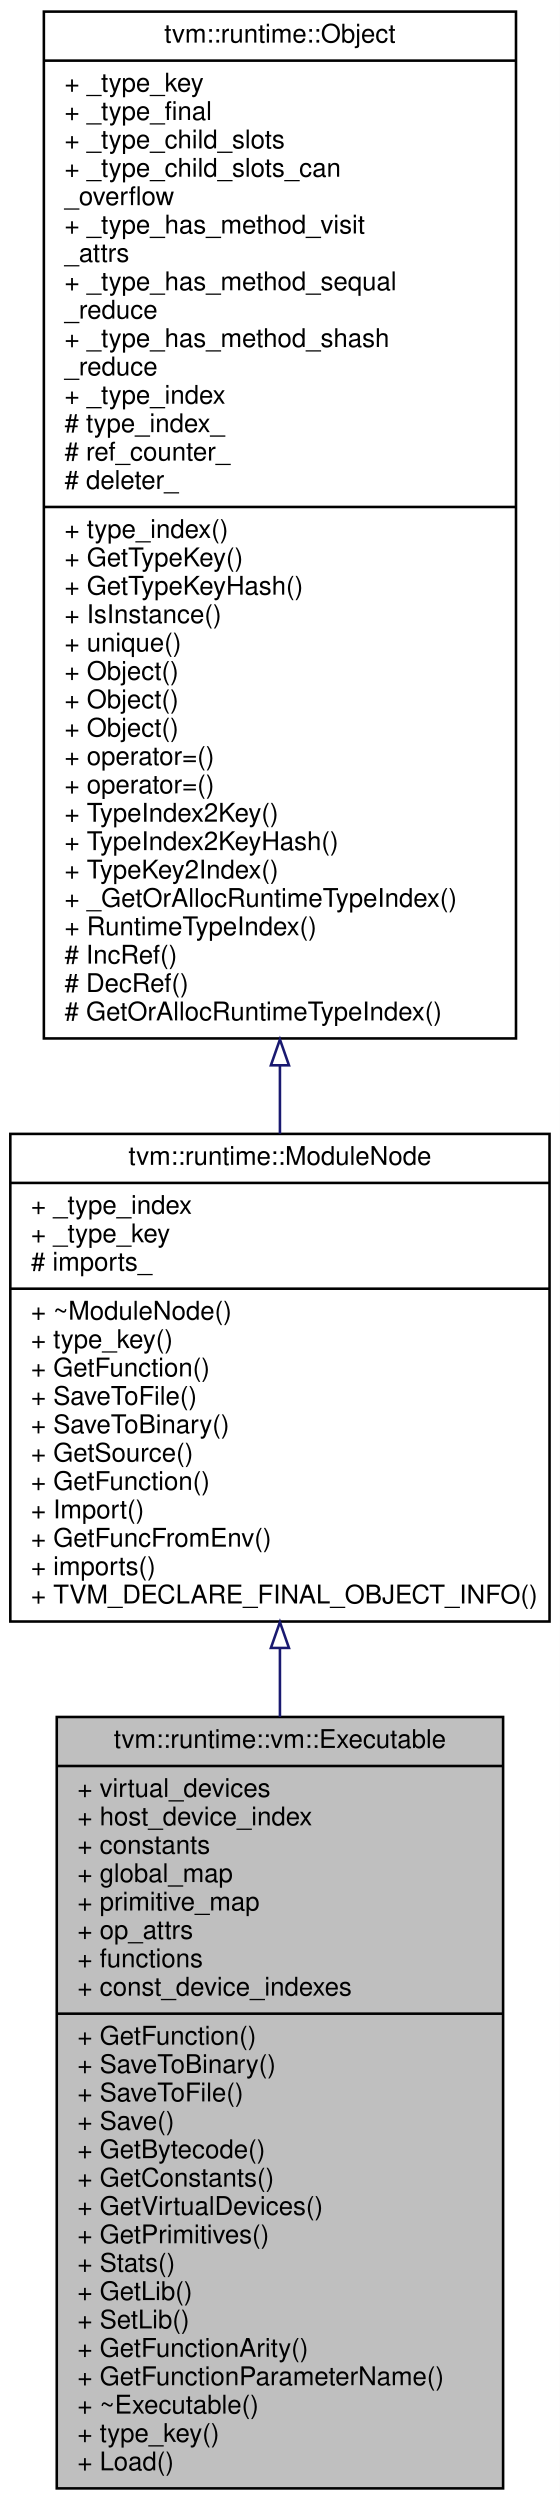
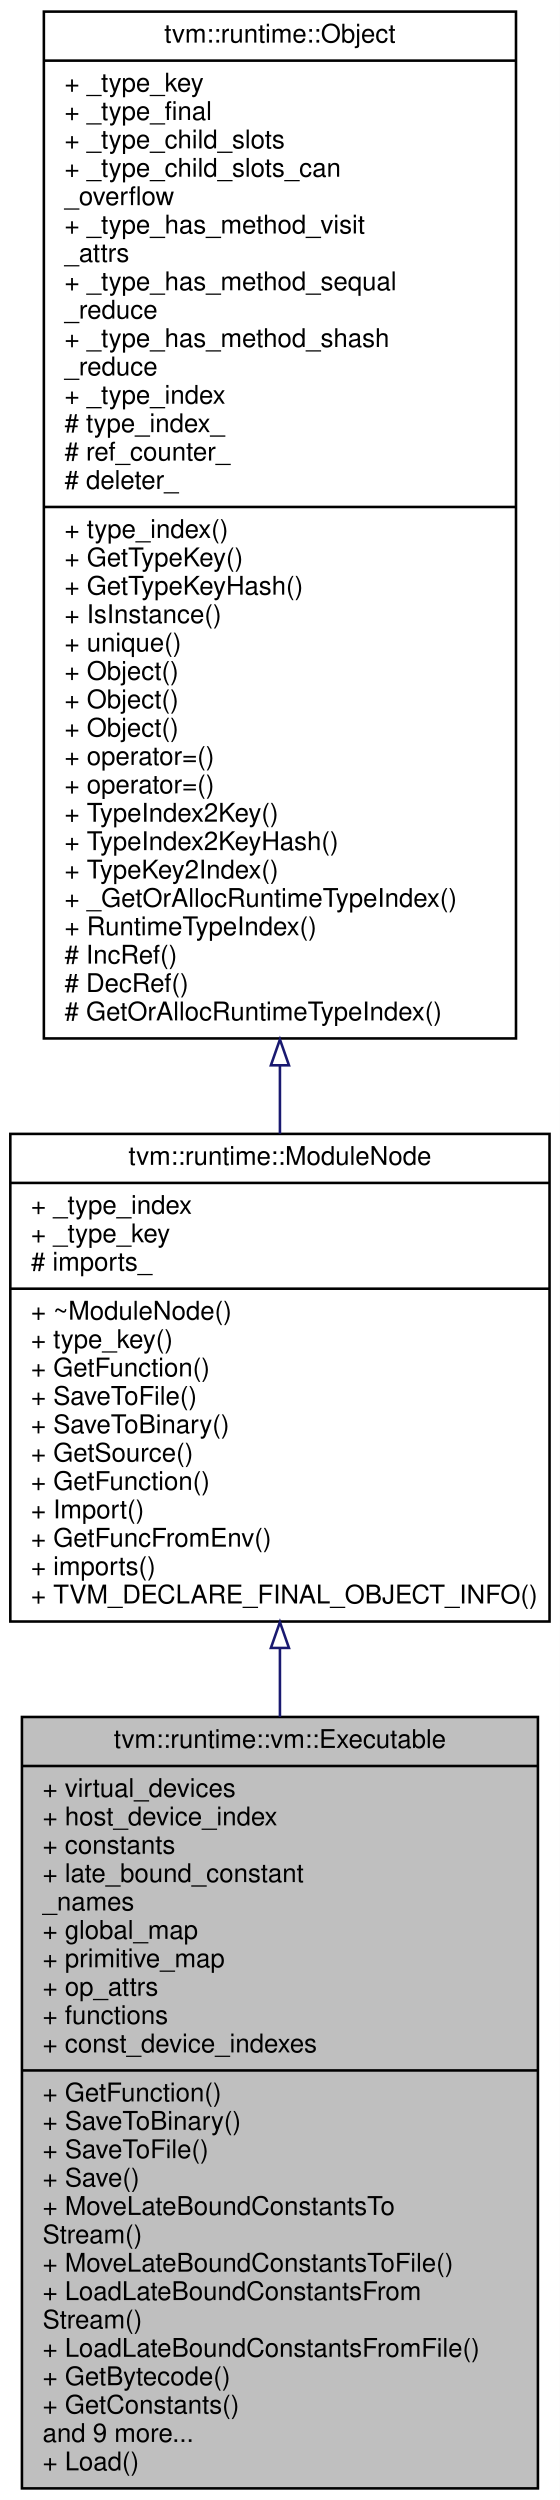
<svg xmlns="http://www.w3.org/2000/svg" xmlns:xlink="http://www.w3.org/1999/xlink" width="217pt" height="969pt" viewBox="0.00 0.00 217.00 969.00">
  <g id="graph0" class="graph" transform="scale(1 1) rotate(0) translate(4 965)">
    <polygon fill="#ffffff" stroke="transparent" points="-4,4 -4,-965 213,-965 213,4 -4,4" />
    <g id="node1" class="node">
-       <polygon fill="#bfbfbf" stroke="#000000" points="18,-.5 18,-299.5 191,-299.5 191,-.5 18,-.5" />
+       <polygon fill="#bfbfbf" stroke="#000000" points="4.5,-.5 4.5,-299.5 204.5,-299.5 204.5,-.5 4.5,-.5" />
      <text text-anchor="middle" x="104.5" y="-287.5" font-family="Helvetica,sans-Serif" font-size="10.00" fill="#000000">tvm::runtime::vm::Executable</text>
-       <polyline fill="none" stroke="#000000" points="18,-280.5 191,-280.5 " />
-       <text text-anchor="start" x="26" y="-268.5" font-family="Helvetica,sans-Serif" font-size="10.00" fill="#000000">+ virtual_devices</text>
-       <text text-anchor="start" x="26" y="-257.5" font-family="Helvetica,sans-Serif" font-size="10.00" fill="#000000">+ host_device_index</text>
-       <text text-anchor="start" x="26" y="-246.5" font-family="Helvetica,sans-Serif" font-size="10.00" fill="#000000">+ constants</text>
-       <text text-anchor="start" x="26" y="-235.5" font-family="Helvetica,sans-Serif" font-size="10.00" fill="#000000">+ global_map</text>
-       <text text-anchor="start" x="26" y="-224.5" font-family="Helvetica,sans-Serif" font-size="10.00" fill="#000000">+ primitive_map</text>
-       <text text-anchor="start" x="26" y="-213.5" font-family="Helvetica,sans-Serif" font-size="10.00" fill="#000000">+ op_attrs</text>
-       <text text-anchor="start" x="26" y="-202.5" font-family="Helvetica,sans-Serif" font-size="10.00" fill="#000000">+ functions</text>
-       <text text-anchor="start" x="26" y="-191.5" font-family="Helvetica,sans-Serif" font-size="10.00" fill="#000000">+ const_device_indexes</text>
-       <polyline fill="none" stroke="#000000" points="18,-184.5 191,-184.5 " />
-       <text text-anchor="start" x="26" y="-172.5" font-family="Helvetica,sans-Serif" font-size="10.00" fill="#000000">+ GetFunction()</text>
-       <text text-anchor="start" x="26" y="-161.5" font-family="Helvetica,sans-Serif" font-size="10.00" fill="#000000">+ SaveToBinary()</text>
-       <text text-anchor="start" x="26" y="-150.5" font-family="Helvetica,sans-Serif" font-size="10.00" fill="#000000">+ SaveToFile()</text>
-       <text text-anchor="start" x="26" y="-139.5" font-family="Helvetica,sans-Serif" font-size="10.00" fill="#000000">+ Save()</text>
-       <text text-anchor="start" x="26" y="-128.5" font-family="Helvetica,sans-Serif" font-size="10.00" fill="#000000">+ GetBytecode()</text>
-       <text text-anchor="start" x="26" y="-117.5" font-family="Helvetica,sans-Serif" font-size="10.00" fill="#000000">+ GetConstants()</text>
-       <text text-anchor="start" x="26" y="-106.5" font-family="Helvetica,sans-Serif" font-size="10.00" fill="#000000">+ GetVirtualDevices()</text>
-       <text text-anchor="start" x="26" y="-95.5" font-family="Helvetica,sans-Serif" font-size="10.00" fill="#000000">+ GetPrimitives()</text>
-       <text text-anchor="start" x="26" y="-84.5" font-family="Helvetica,sans-Serif" font-size="10.00" fill="#000000">+ Stats()</text>
-       <text text-anchor="start" x="26" y="-73.5" font-family="Helvetica,sans-Serif" font-size="10.00" fill="#000000">+ GetLib()</text>
-       <text text-anchor="start" x="26" y="-62.5" font-family="Helvetica,sans-Serif" font-size="10.00" fill="#000000">+ SetLib()</text>
-       <text text-anchor="start" x="26" y="-51.5" font-family="Helvetica,sans-Serif" font-size="10.00" fill="#000000">+ GetFunctionArity()</text>
-       <text text-anchor="start" x="26" y="-40.5" font-family="Helvetica,sans-Serif" font-size="10.00" fill="#000000">+ GetFunctionParameterName()</text>
-       <text text-anchor="start" x="26" y="-29.5" font-family="Helvetica,sans-Serif" font-size="10.00" fill="#000000">+ ~Executable()</text>
-       <text text-anchor="start" x="26" y="-18.5" font-family="Helvetica,sans-Serif" font-size="10.00" fill="#000000">+ type_key()</text>
-       <text text-anchor="start" x="26" y="-7.5" font-family="Helvetica,sans-Serif" font-size="10.00" fill="#000000">+ Load()</text>
+       <polyline fill="none" stroke="#000000" points="4.5,-280.5 204.5,-280.5 " />
+       <text text-anchor="start" x="12.5" y="-268.5" font-family="Helvetica,sans-Serif" font-size="10.00" fill="#000000">+ virtual_devices</text>
+       <text text-anchor="start" x="12.5" y="-257.5" font-family="Helvetica,sans-Serif" font-size="10.00" fill="#000000">+ host_device_index</text>
+       <text text-anchor="start" x="12.5" y="-246.5" font-family="Helvetica,sans-Serif" font-size="10.00" fill="#000000">+ constants</text>
+       <text text-anchor="start" x="12.5" y="-235.5" font-family="Helvetica,sans-Serif" font-size="10.00" fill="#000000">+ late_bound_constant</text>
+       <text text-anchor="start" x="12.5" y="-224.5" font-family="Helvetica,sans-Serif" font-size="10.00" fill="#000000">_names</text>
+       <text text-anchor="start" x="12.5" y="-213.5" font-family="Helvetica,sans-Serif" font-size="10.00" fill="#000000">+ global_map</text>
+       <text text-anchor="start" x="12.5" y="-202.5" font-family="Helvetica,sans-Serif" font-size="10.00" fill="#000000">+ primitive_map</text>
+       <text text-anchor="start" x="12.5" y="-191.5" font-family="Helvetica,sans-Serif" font-size="10.00" fill="#000000">+ op_attrs</text>
+       <text text-anchor="start" x="12.5" y="-180.5" font-family="Helvetica,sans-Serif" font-size="10.00" fill="#000000">+ functions</text>
+       <text text-anchor="start" x="12.5" y="-169.5" font-family="Helvetica,sans-Serif" font-size="10.00" fill="#000000">+ const_device_indexes</text>
+       <polyline fill="none" stroke="#000000" points="4.5,-162.5 204.5,-162.5 " />
+       <text text-anchor="start" x="12.5" y="-150.5" font-family="Helvetica,sans-Serif" font-size="10.00" fill="#000000">+ GetFunction()</text>
+       <text text-anchor="start" x="12.5" y="-139.5" font-family="Helvetica,sans-Serif" font-size="10.00" fill="#000000">+ SaveToBinary()</text>
+       <text text-anchor="start" x="12.5" y="-128.5" font-family="Helvetica,sans-Serif" font-size="10.00" fill="#000000">+ SaveToFile()</text>
+       <text text-anchor="start" x="12.5" y="-117.5" font-family="Helvetica,sans-Serif" font-size="10.00" fill="#000000">+ Save()</text>
+       <text text-anchor="start" x="12.5" y="-106.5" font-family="Helvetica,sans-Serif" font-size="10.00" fill="#000000">+ MoveLateBoundConstantsTo</text>
+       <text text-anchor="start" x="12.5" y="-95.5" font-family="Helvetica,sans-Serif" font-size="10.00" fill="#000000">Stream()</text>
+       <text text-anchor="start" x="12.5" y="-84.5" font-family="Helvetica,sans-Serif" font-size="10.00" fill="#000000">+ MoveLateBoundConstantsToFile()</text>
+       <text text-anchor="start" x="12.5" y="-73.5" font-family="Helvetica,sans-Serif" font-size="10.00" fill="#000000">+ LoadLateBoundConstantsFrom</text>
+       <text text-anchor="start" x="12.5" y="-62.5" font-family="Helvetica,sans-Serif" font-size="10.00" fill="#000000">Stream()</text>
+       <text text-anchor="start" x="12.5" y="-51.5" font-family="Helvetica,sans-Serif" font-size="10.00" fill="#000000">+ LoadLateBoundConstantsFromFile()</text>
+       <text text-anchor="start" x="12.5" y="-40.5" font-family="Helvetica,sans-Serif" font-size="10.00" fill="#000000">+ GetBytecode()</text>
+       <text text-anchor="start" x="12.5" y="-29.5" font-family="Helvetica,sans-Serif" font-size="10.00" fill="#000000">+ GetConstants()</text>
+       <text text-anchor="start" x="12.5" y="-18.5" font-family="Helvetica,sans-Serif" font-size="10.00" fill="#000000">and 9 more...</text>
+       <text text-anchor="start" x="12.5" y="-7.5" font-family="Helvetica,sans-Serif" font-size="10.00" fill="#000000">+ Load()</text>
    </g>
    <g id="node2" class="node">
      <g id="a_node2">
        <a xlink:href="classtvm_1_1runtime_1_1ModuleNode.html" target="_top" xlink:title="Base container of module. ">
          <polygon fill="#ffffff" stroke="#000000" points="0,-336.5 0,-525.5 209,-525.5 209,-336.5 0,-336.5" />
          <text text-anchor="middle" x="104.5" y="-513.5" font-family="Helvetica,sans-Serif" font-size="10.00" fill="#000000">tvm::runtime::ModuleNode</text>
          <polyline fill="none" stroke="#000000" points="0,-506.5 209,-506.5 " />
          <text text-anchor="start" x="8" y="-494.5" font-family="Helvetica,sans-Serif" font-size="10.00" fill="#000000">+ _type_index</text>
          <text text-anchor="start" x="8" y="-483.5" font-family="Helvetica,sans-Serif" font-size="10.00" fill="#000000">+ _type_key</text>
          <text text-anchor="start" x="8" y="-472.5" font-family="Helvetica,sans-Serif" font-size="10.00" fill="#000000"># imports_</text>
          <polyline fill="none" stroke="#000000" points="0,-465.5 209,-465.5 " />
          <text text-anchor="start" x="8" y="-453.5" font-family="Helvetica,sans-Serif" font-size="10.00" fill="#000000">+ ~ModuleNode()</text>
          <text text-anchor="start" x="8" y="-442.5" font-family="Helvetica,sans-Serif" font-size="10.00" fill="#000000">+ type_key()</text>
          <text text-anchor="start" x="8" y="-431.5" font-family="Helvetica,sans-Serif" font-size="10.00" fill="#000000">+ GetFunction()</text>
          <text text-anchor="start" x="8" y="-420.5" font-family="Helvetica,sans-Serif" font-size="10.00" fill="#000000">+ SaveToFile()</text>
          <text text-anchor="start" x="8" y="-409.5" font-family="Helvetica,sans-Serif" font-size="10.00" fill="#000000">+ SaveToBinary()</text>
          <text text-anchor="start" x="8" y="-398.5" font-family="Helvetica,sans-Serif" font-size="10.00" fill="#000000">+ GetSource()</text>
          <text text-anchor="start" x="8" y="-387.5" font-family="Helvetica,sans-Serif" font-size="10.00" fill="#000000">+ GetFunction()</text>
          <text text-anchor="start" x="8" y="-376.5" font-family="Helvetica,sans-Serif" font-size="10.00" fill="#000000">+ Import()</text>
          <text text-anchor="start" x="8" y="-365.5" font-family="Helvetica,sans-Serif" font-size="10.00" fill="#000000">+ GetFuncFromEnv()</text>
          <text text-anchor="start" x="8" y="-354.5" font-family="Helvetica,sans-Serif" font-size="10.00" fill="#000000">+ imports()</text>
          <text text-anchor="start" x="8" y="-343.5" font-family="Helvetica,sans-Serif" font-size="10.00" fill="#000000">+ TVM_DECLARE_FINAL_OBJECT_INFO()</text>
        </a>
      </g>
    </g>
    <g id="edge1" class="edge">
      <path fill="none" stroke="#191970" d="M104.5,-326.135C104.5,-317.428 104.5,-308.526 104.5,-299.574" />
      <polygon fill="none" stroke="#191970" points="101,-326.258 104.5,-336.258 108,-326.258 101,-326.258" />
    </g>
    <g id="node3" class="node">
      <g id="a_node3">
        <a xlink:href="classtvm_1_1runtime_1_1Object.html" target="_top" xlink:title="base class of all object containers. ">
          <polygon fill="#ffffff" stroke="#000000" points="13,-562.5 13,-960.5 196,-960.5 196,-562.5 13,-562.5" />
          <text text-anchor="middle" x="104.5" y="-948.5" font-family="Helvetica,sans-Serif" font-size="10.00" fill="#000000">tvm::runtime::Object</text>
          <polyline fill="none" stroke="#000000" points="13,-941.5 196,-941.5 " />
          <text text-anchor="start" x="21" y="-929.5" font-family="Helvetica,sans-Serif" font-size="10.00" fill="#000000">+ _type_key</text>
          <text text-anchor="start" x="21" y="-918.5" font-family="Helvetica,sans-Serif" font-size="10.00" fill="#000000">+ _type_final</text>
          <text text-anchor="start" x="21" y="-907.5" font-family="Helvetica,sans-Serif" font-size="10.00" fill="#000000">+ _type_child_slots</text>
          <text text-anchor="start" x="21" y="-896.5" font-family="Helvetica,sans-Serif" font-size="10.00" fill="#000000">+ _type_child_slots_can</text>
          <text text-anchor="start" x="21" y="-885.5" font-family="Helvetica,sans-Serif" font-size="10.00" fill="#000000">_overflow</text>
          <text text-anchor="start" x="21" y="-874.5" font-family="Helvetica,sans-Serif" font-size="10.00" fill="#000000">+ _type_has_method_visit</text>
          <text text-anchor="start" x="21" y="-863.5" font-family="Helvetica,sans-Serif" font-size="10.00" fill="#000000">_attrs</text>
          <text text-anchor="start" x="21" y="-852.5" font-family="Helvetica,sans-Serif" font-size="10.00" fill="#000000">+ _type_has_method_sequal</text>
          <text text-anchor="start" x="21" y="-841.5" font-family="Helvetica,sans-Serif" font-size="10.00" fill="#000000">_reduce</text>
          <text text-anchor="start" x="21" y="-830.5" font-family="Helvetica,sans-Serif" font-size="10.00" fill="#000000">+ _type_has_method_shash</text>
          <text text-anchor="start" x="21" y="-819.5" font-family="Helvetica,sans-Serif" font-size="10.00" fill="#000000">_reduce</text>
          <text text-anchor="start" x="21" y="-808.5" font-family="Helvetica,sans-Serif" font-size="10.00" fill="#000000">+ _type_index</text>
          <text text-anchor="start" x="21" y="-797.5" font-family="Helvetica,sans-Serif" font-size="10.00" fill="#000000"># type_index_</text>
          <text text-anchor="start" x="21" y="-786.5" font-family="Helvetica,sans-Serif" font-size="10.00" fill="#000000"># ref_counter_</text>
          <text text-anchor="start" x="21" y="-775.5" font-family="Helvetica,sans-Serif" font-size="10.00" fill="#000000"># deleter_</text>
          <polyline fill="none" stroke="#000000" points="13,-768.5 196,-768.5 " />
          <text text-anchor="start" x="21" y="-756.5" font-family="Helvetica,sans-Serif" font-size="10.00" fill="#000000">+ type_index()</text>
          <text text-anchor="start" x="21" y="-745.5" font-family="Helvetica,sans-Serif" font-size="10.00" fill="#000000">+ GetTypeKey()</text>
          <text text-anchor="start" x="21" y="-734.5" font-family="Helvetica,sans-Serif" font-size="10.00" fill="#000000">+ GetTypeKeyHash()</text>
          <text text-anchor="start" x="21" y="-723.5" font-family="Helvetica,sans-Serif" font-size="10.00" fill="#000000">+ IsInstance()</text>
          <text text-anchor="start" x="21" y="-712.5" font-family="Helvetica,sans-Serif" font-size="10.00" fill="#000000">+ unique()</text>
          <text text-anchor="start" x="21" y="-701.5" font-family="Helvetica,sans-Serif" font-size="10.00" fill="#000000">+ Object()</text>
          <text text-anchor="start" x="21" y="-690.5" font-family="Helvetica,sans-Serif" font-size="10.00" fill="#000000">+ Object()</text>
          <text text-anchor="start" x="21" y="-679.5" font-family="Helvetica,sans-Serif" font-size="10.00" fill="#000000">+ Object()</text>
          <text text-anchor="start" x="21" y="-668.5" font-family="Helvetica,sans-Serif" font-size="10.00" fill="#000000">+ operator=()</text>
          <text text-anchor="start" x="21" y="-657.5" font-family="Helvetica,sans-Serif" font-size="10.00" fill="#000000">+ operator=()</text>
          <text text-anchor="start" x="21" y="-646.5" font-family="Helvetica,sans-Serif" font-size="10.00" fill="#000000">+ TypeIndex2Key()</text>
          <text text-anchor="start" x="21" y="-635.5" font-family="Helvetica,sans-Serif" font-size="10.00" fill="#000000">+ TypeIndex2KeyHash()</text>
          <text text-anchor="start" x="21" y="-624.5" font-family="Helvetica,sans-Serif" font-size="10.00" fill="#000000">+ TypeKey2Index()</text>
          <text text-anchor="start" x="21" y="-613.5" font-family="Helvetica,sans-Serif" font-size="10.00" fill="#000000">+ _GetOrAllocRuntimeTypeIndex()</text>
          <text text-anchor="start" x="21" y="-602.5" font-family="Helvetica,sans-Serif" font-size="10.00" fill="#000000">+ RuntimeTypeIndex()</text>
          <text text-anchor="start" x="21" y="-591.5" font-family="Helvetica,sans-Serif" font-size="10.00" fill="#000000"># IncRef()</text>
          <text text-anchor="start" x="21" y="-580.5" font-family="Helvetica,sans-Serif" font-size="10.00" fill="#000000"># DecRef()</text>
          <text text-anchor="start" x="21" y="-569.5" font-family="Helvetica,sans-Serif" font-size="10.00" fill="#000000"># GetOrAllocRuntimeTypeIndex()</text>
        </a>
      </g>
    </g>
    <g id="edge2" class="edge">
      <path fill="none" stroke="#191970" d="M104.5,-551.876C104.5,-542.89 104.5,-534.092 104.5,-525.601" />
      <polygon fill="none" stroke="#191970" points="101,-552.097 104.5,-562.097 108,-552.097 101,-552.097" />
    </g>
  </g>
</svg>
